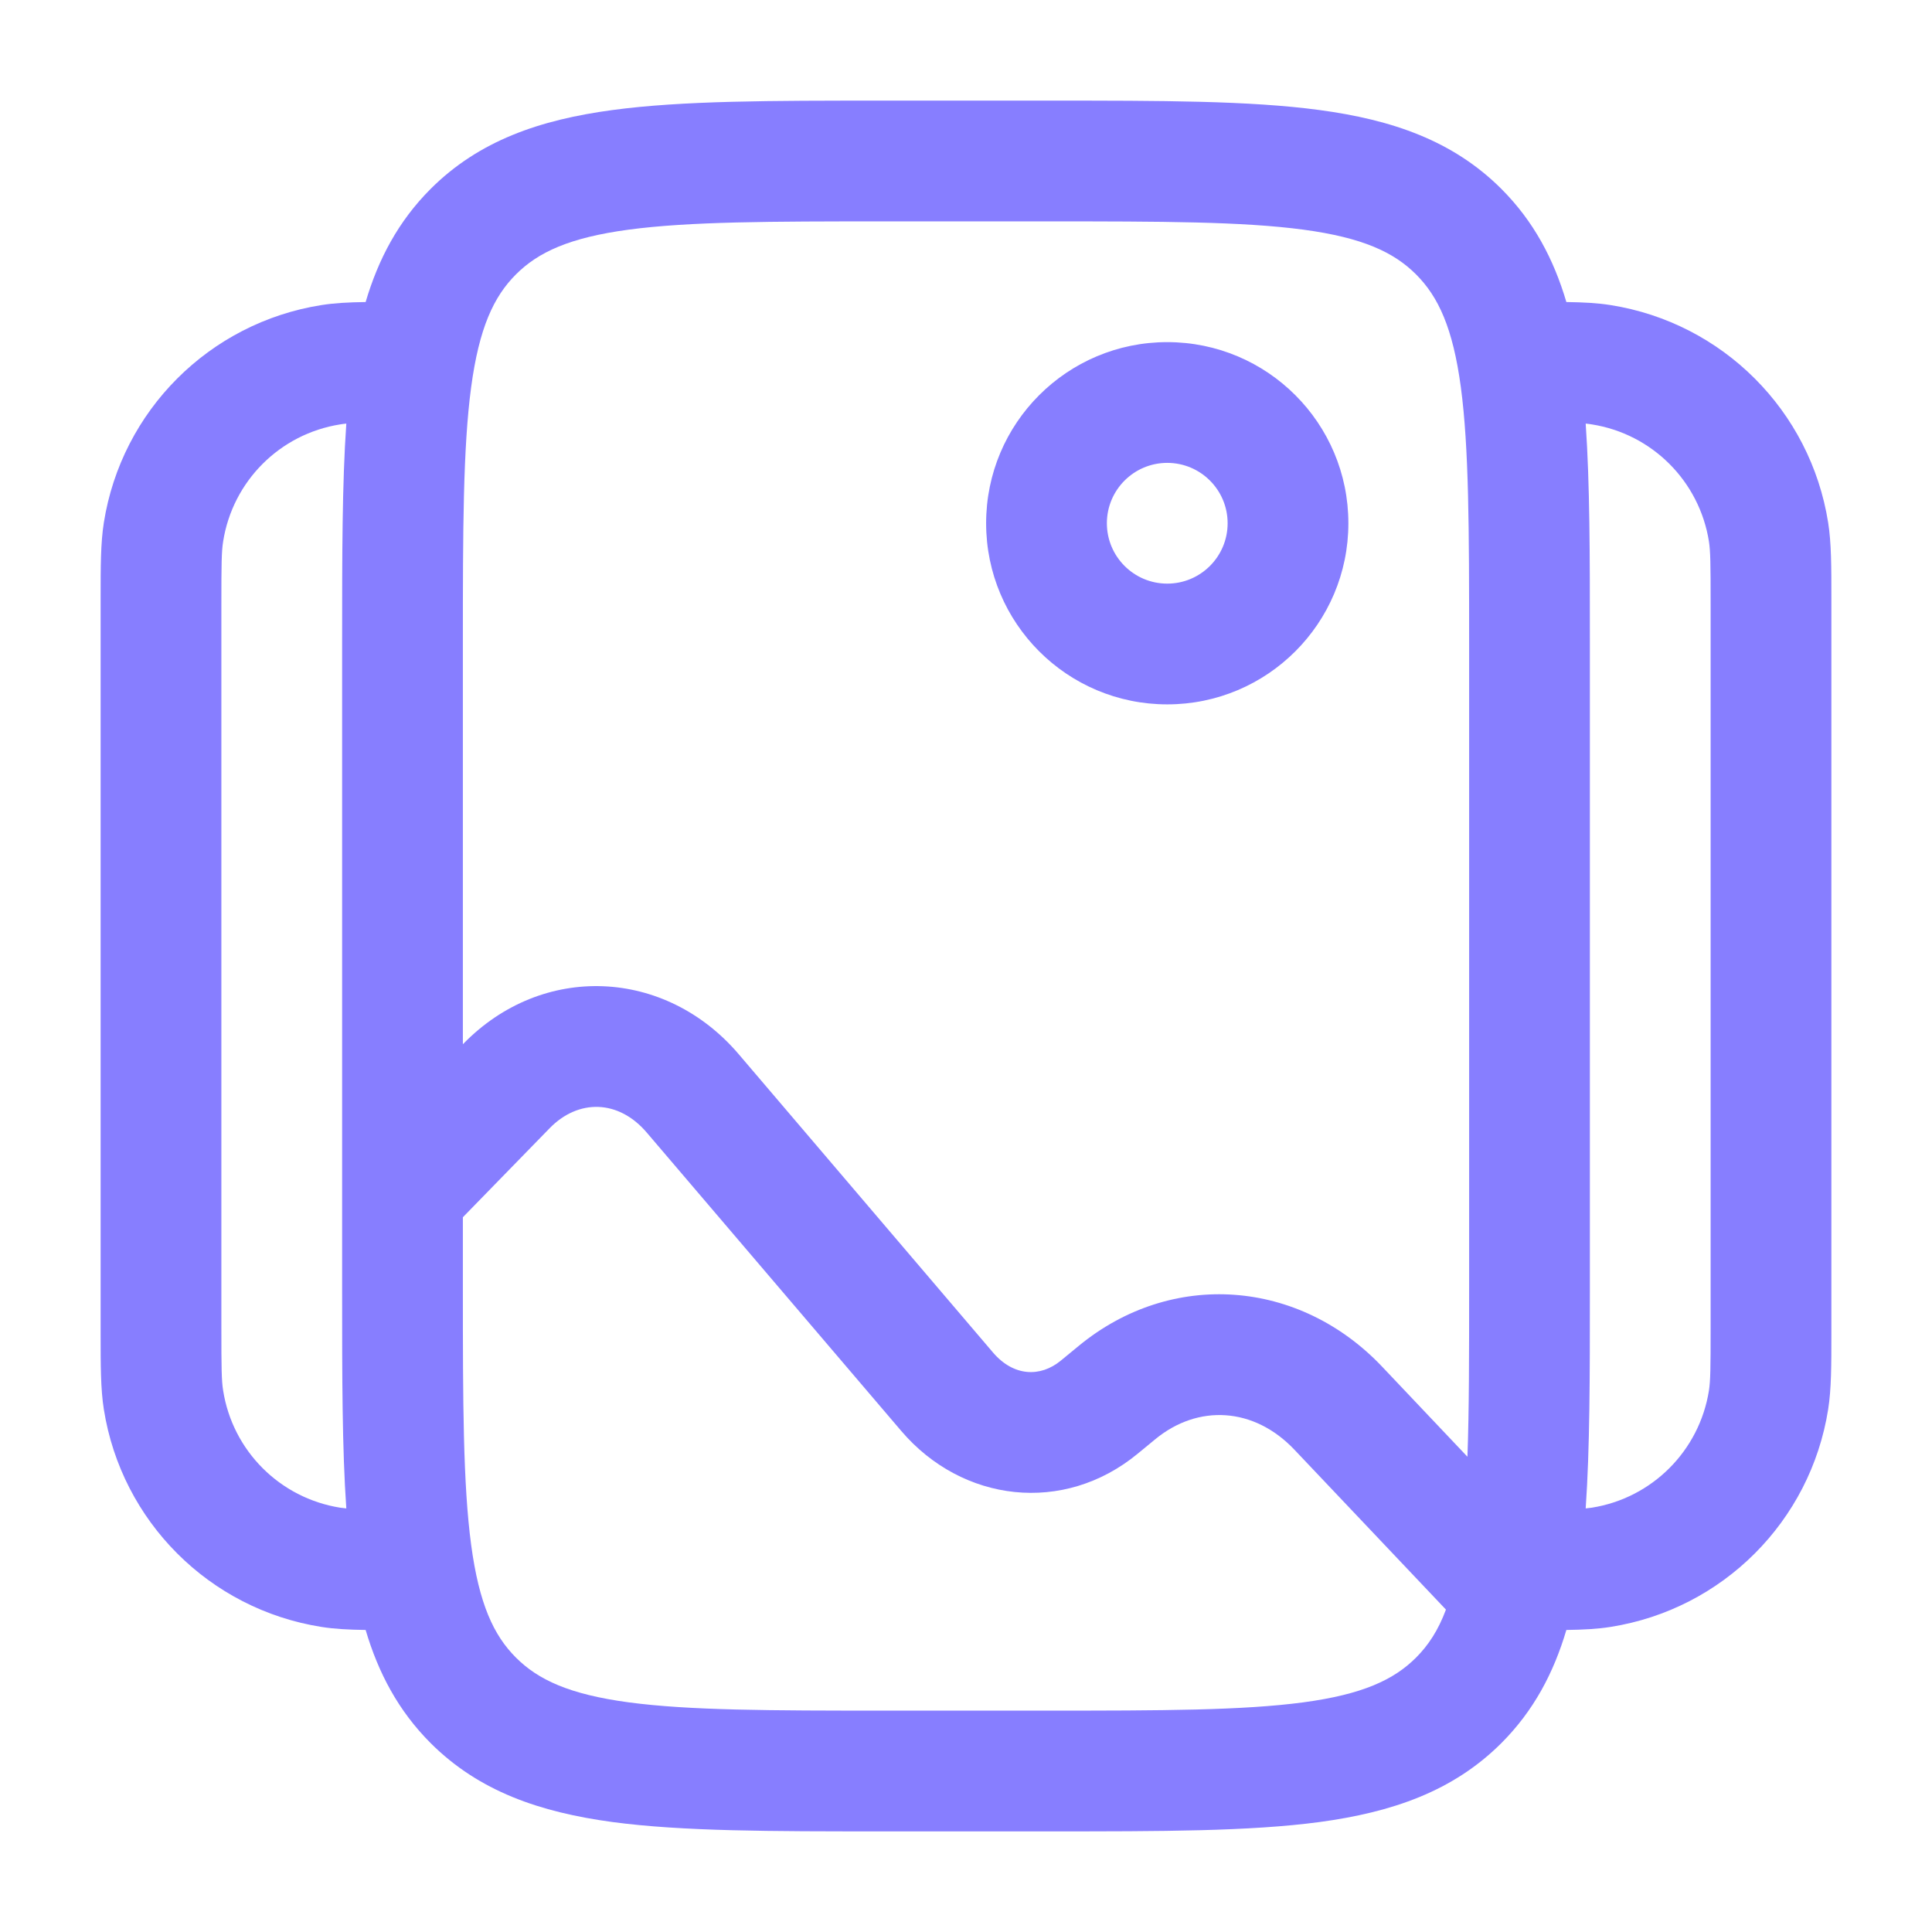
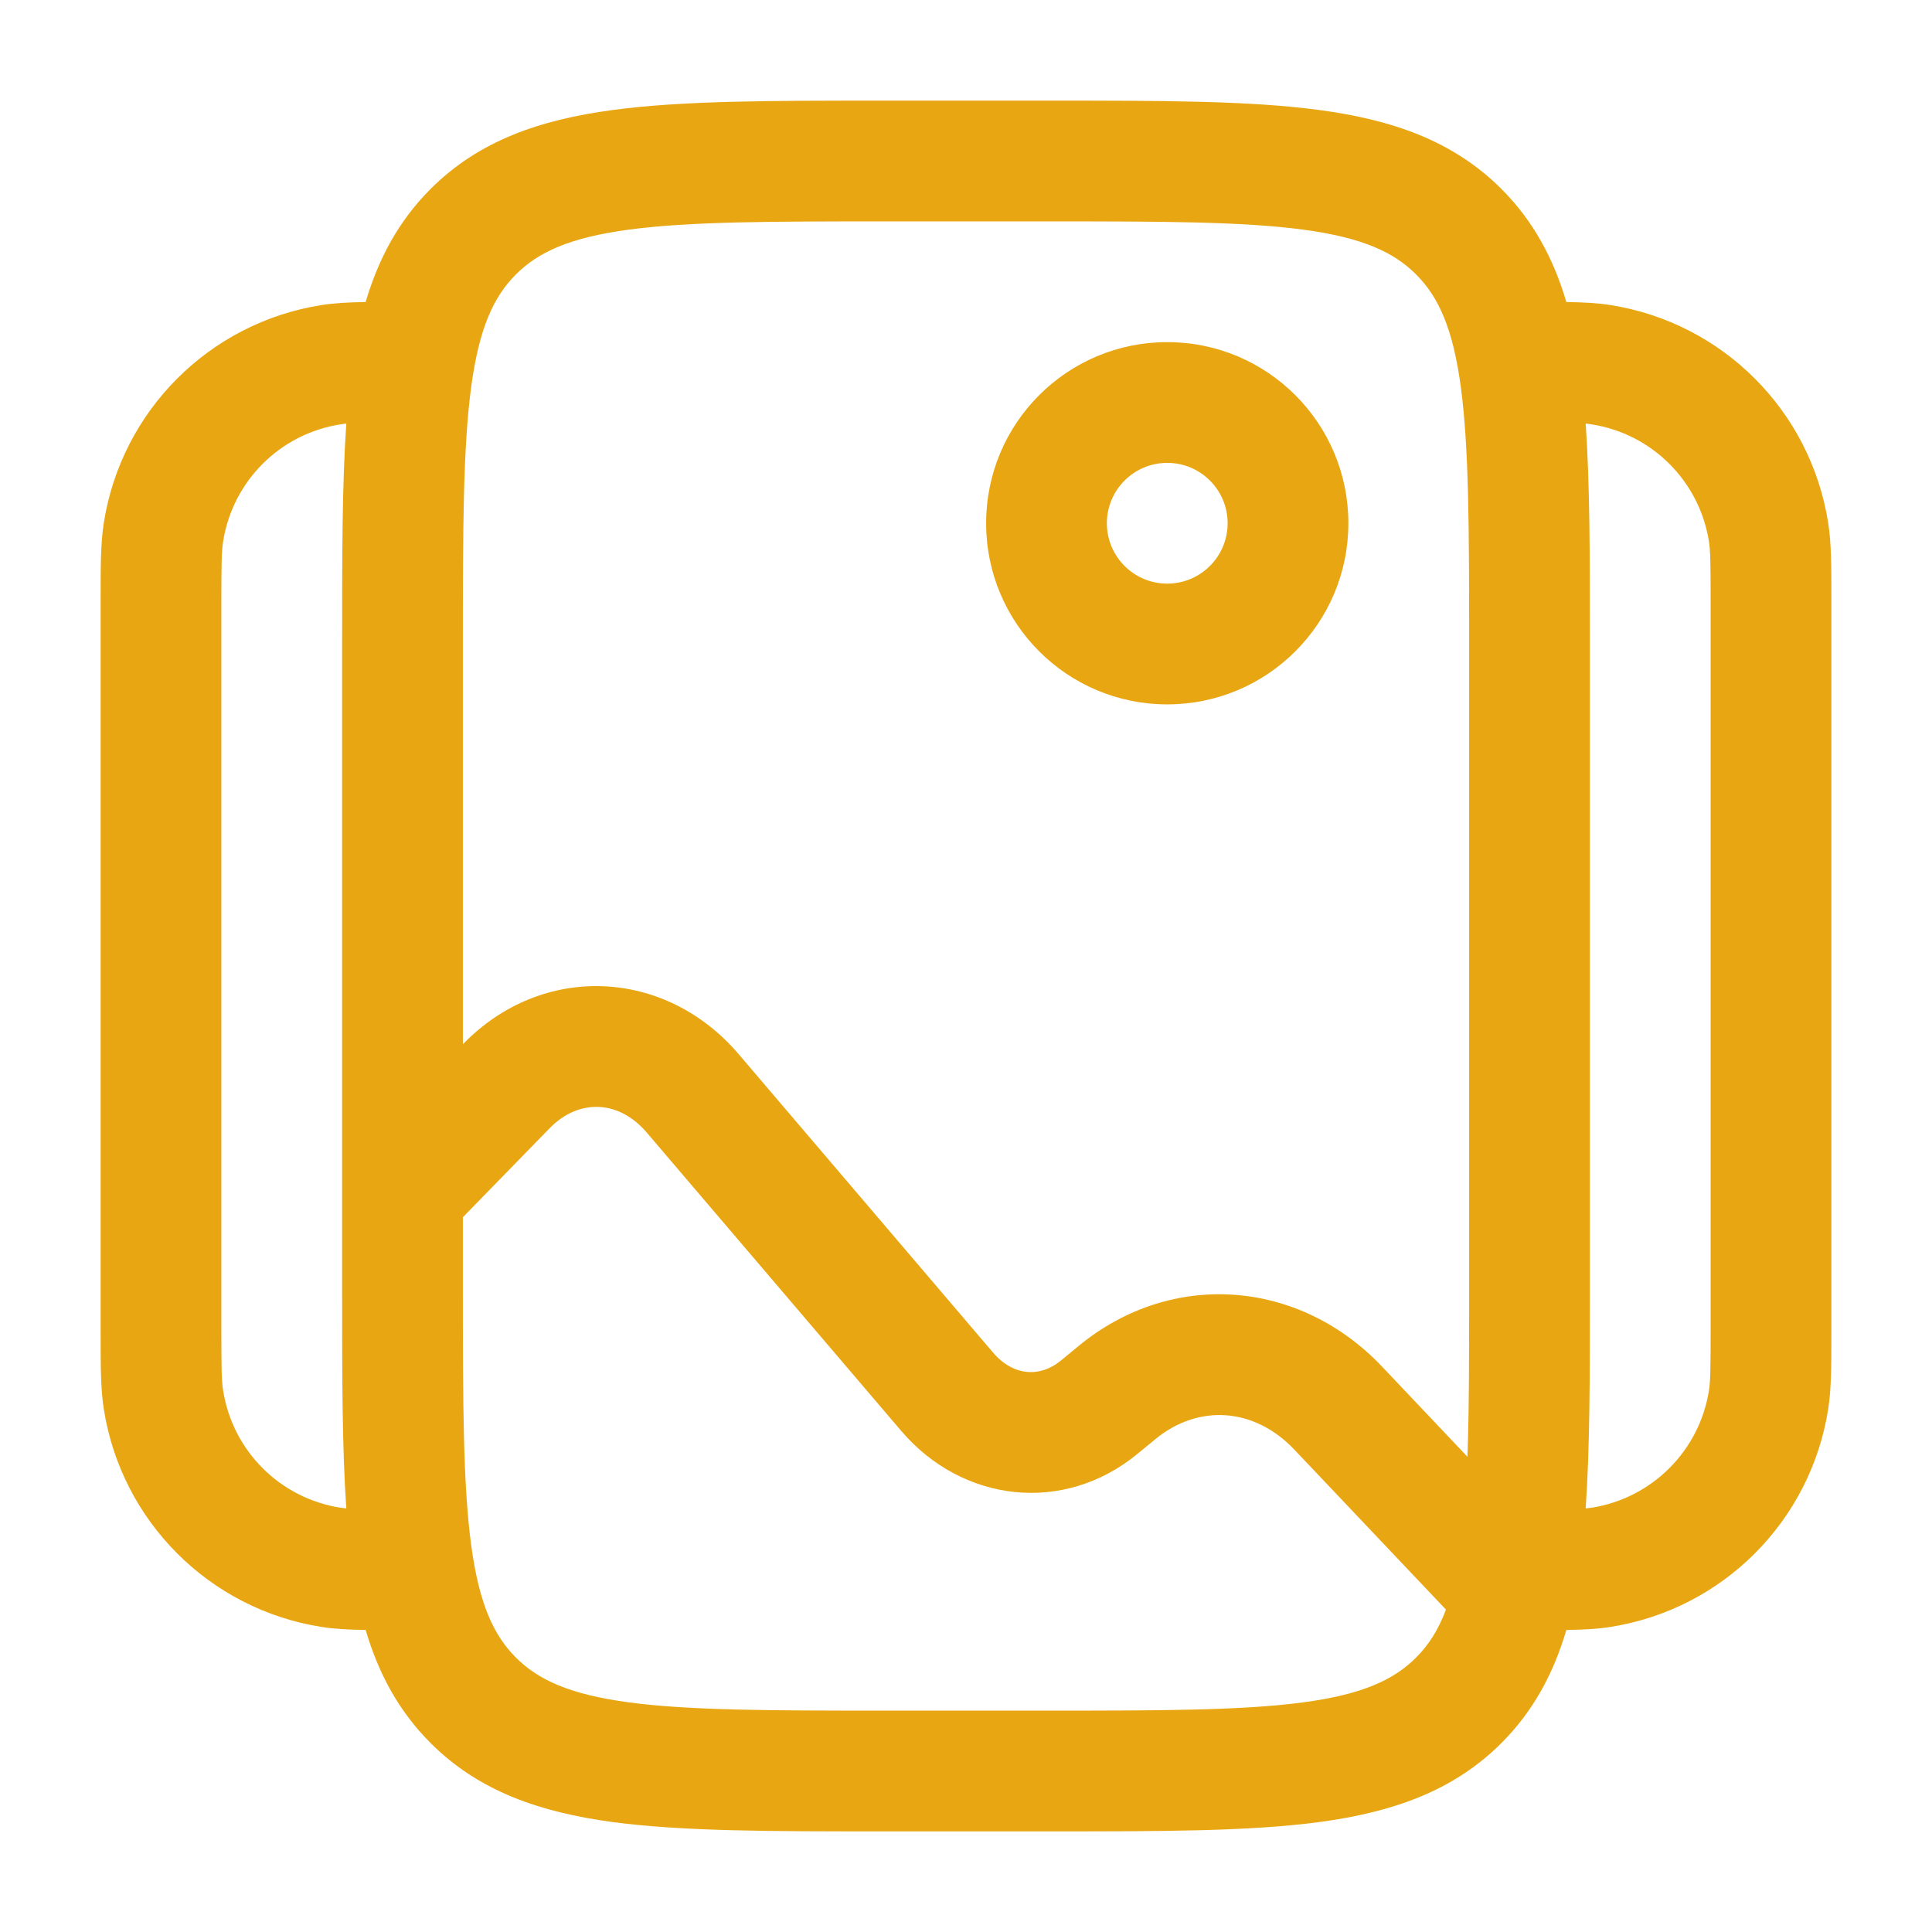
<svg xmlns="http://www.w3.org/2000/svg" width="24" height="24" viewBox="0 0 24 24" fill="none">
-   <path fill-rule="evenodd" clip-rule="evenodd" d="M10.945 1.25H13.055C14.422 1.25 15.525 1.25 16.392 1.367C17.292 1.488 18.05 1.746 18.652 2.348C19.052 2.749 19.3 3.218 19.458 3.752C19.669 3.755 19.846 3.764 20.008 3.79C21.399 4.01 22.49 5.101 22.71 6.492C22.75 6.745 22.75 7.034 22.75 7.435C22.75 7.457 22.75 7.478 22.75 7.5V16.5C22.75 16.522 22.75 16.544 22.75 16.565C22.75 16.966 22.75 17.255 22.71 17.508C22.49 18.899 21.399 19.99 20.008 20.21C19.846 20.236 19.669 20.245 19.458 20.248C19.3 20.782 19.052 21.251 18.652 21.652C18.05 22.254 17.292 22.512 16.392 22.634C15.525 22.75 14.422 22.75 13.055 22.75H10.945C9.578 22.75 8.475 22.75 7.608 22.634C6.708 22.512 5.95 22.254 5.348 21.652C4.948 21.251 4.7 20.782 4.542 20.248C4.331 20.245 4.154 20.236 3.992 20.21C2.601 19.99 1.51 18.899 1.29 17.508C1.25 17.255 1.25 16.966 1.25 16.565C1.25 16.544 1.25 16.522 1.25 16.5V7.5C1.25 7.478 1.25 7.457 1.25 7.435C1.25 7.034 1.25 6.745 1.29 6.492C1.51 5.101 2.601 4.01 3.992 3.79C4.154 3.764 4.331 3.755 4.542 3.752C4.7 3.218 4.948 2.749 5.348 2.348C5.95 1.746 6.708 1.488 7.608 1.367C8.475 1.25 9.578 1.25 10.945 1.25ZM4.302 5.262C4.274 5.265 4.249 5.268 4.226 5.272C3.477 5.39 2.89 5.977 2.772 6.726C2.752 6.848 2.75 7.007 2.75 7.5V16.5C2.75 16.993 2.752 17.152 2.772 17.274C2.89 18.023 3.477 18.61 4.226 18.729C4.249 18.732 4.274 18.735 4.302 18.738C4.25 17.989 4.25 17.099 4.25 16.055L4.25 14.817C4.25 14.816 4.25 14.816 4.25 14.815L4.25 7.945C4.25 6.901 4.25 6.011 4.302 5.262ZM5.75 15.121V16C5.75 17.435 5.752 18.436 5.853 19.192C5.952 19.926 6.132 20.314 6.409 20.591C6.686 20.868 7.074 21.048 7.808 21.147C8.563 21.248 9.565 21.25 11 21.25H13C14.435 21.25 15.437 21.248 16.192 21.147C16.926 21.048 17.314 20.868 17.591 20.591C17.743 20.439 17.866 20.253 17.962 19.995L16.08 18.009C15.577 17.478 14.882 17.442 14.352 17.878L14.132 18.059C13.216 18.814 11.955 18.666 11.195 17.775L8.034 14.069C7.684 13.658 7.185 13.649 6.828 14.015L5.75 15.121ZM18.229 18.096L17.169 16.977C16.141 15.892 14.555 15.767 13.398 16.721L13.178 16.902C12.923 17.112 12.59 17.099 12.336 16.802L9.176 13.095C8.264 12.026 6.739 11.957 5.754 12.968L5.75 12.972V8C5.75 6.565 5.752 5.563 5.853 4.808C5.952 4.074 6.132 3.686 6.409 3.409C6.686 3.132 7.074 2.952 7.808 2.853C8.563 2.752 9.565 2.75 11 2.75H13C14.435 2.75 15.437 2.752 16.192 2.853C16.926 2.952 17.314 3.132 17.591 3.409C17.868 3.686 18.048 4.074 18.147 4.808C18.248 5.563 18.25 6.565 18.25 8V16C18.25 16.833 18.25 17.519 18.229 18.096ZM19.698 18.738C19.726 18.735 19.751 18.732 19.774 18.729C20.523 18.61 21.11 18.023 21.229 17.274C21.248 17.152 21.25 16.993 21.25 16.5V7.5C21.25 7.007 21.248 6.848 21.229 6.726C21.11 5.977 20.523 5.39 19.774 5.272C19.751 5.268 19.726 5.265 19.698 5.262C19.75 6.011 19.75 6.901 19.75 7.945V16.055C19.75 17.099 19.75 17.989 19.698 18.738ZM14.5 5.75C14.086 5.75 13.75 6.086 13.75 6.5C13.75 6.914 14.086 7.25 14.5 7.25C14.914 7.25 15.25 6.914 15.25 6.5C15.25 6.086 14.914 5.75 14.5 5.75ZM12.25 6.5C12.25 5.257 13.257 4.25 14.5 4.25C15.743 4.25 16.75 5.257 16.75 6.5C16.75 7.743 15.743 8.75 14.5 8.75C13.257 8.75 12.25 7.743 12.25 6.5Z" fill="#877EFF" />
+   <path fill-rule="evenodd" clip-rule="evenodd" d="M10.945 1.25H13.055C14.422 1.25 15.525 1.25 16.392 1.367C17.292 1.488 18.05 1.746 18.652 2.348C19.052 2.749 19.3 3.218 19.458 3.752C19.669 3.755 19.846 3.764 20.008 3.79C21.399 4.01 22.49 5.101 22.71 6.492C22.75 6.745 22.75 7.034 22.75 7.435C22.75 7.457 22.75 7.478 22.75 7.5V16.5C22.75 16.522 22.75 16.544 22.75 16.565C22.75 16.966 22.75 17.255 22.71 17.508C22.49 18.899 21.399 19.99 20.008 20.21C19.846 20.236 19.669 20.245 19.458 20.248C19.3 20.782 19.052 21.251 18.652 21.652C18.05 22.254 17.292 22.512 16.392 22.634C15.525 22.75 14.422 22.75 13.055 22.75H10.945C9.578 22.75 8.475 22.75 7.608 22.634C6.708 22.512 5.95 22.254 5.348 21.652C4.948 21.251 4.7 20.782 4.542 20.248C4.331 20.245 4.154 20.236 3.992 20.21C2.601 19.99 1.51 18.899 1.29 17.508C1.25 17.255 1.25 16.966 1.25 16.565C1.25 16.544 1.25 16.522 1.25 16.5V7.5C1.25 7.478 1.25 7.457 1.25 7.435C1.25 7.034 1.25 6.745 1.29 6.492C1.51 5.101 2.601 4.01 3.992 3.79C4.154 3.764 4.331 3.755 4.542 3.752C4.7 3.218 4.948 2.749 5.348 2.348C5.95 1.746 6.708 1.488 7.608 1.367C8.475 1.25 9.578 1.25 10.945 1.25ZM4.302 5.262C4.274 5.265 4.249 5.268 4.226 5.272C3.477 5.39 2.89 5.977 2.772 6.726C2.752 6.848 2.75 7.007 2.75 7.5V16.5C2.75 16.993 2.752 17.152 2.772 17.274C2.89 18.023 3.477 18.61 4.226 18.729C4.249 18.732 4.274 18.735 4.302 18.738C4.25 17.989 4.25 17.099 4.25 16.055L4.25 14.817C4.25 14.816 4.25 14.816 4.25 14.815L4.25 7.945C4.25 6.901 4.25 6.011 4.302 5.262ZM5.75 15.121V16C5.75 17.435 5.752 18.436 5.853 19.192C5.952 19.926 6.132 20.314 6.409 20.591C6.686 20.868 7.074 21.048 7.808 21.147C8.563 21.248 9.565 21.25 11 21.25H13C14.435 21.25 15.437 21.248 16.192 21.147C16.926 21.048 17.314 20.868 17.591 20.591C17.743 20.439 17.866 20.253 17.962 19.995L16.08 18.009C15.577 17.478 14.882 17.442 14.352 17.878L14.132 18.059C13.216 18.814 11.955 18.666 11.195 17.775L8.034 14.069C7.684 13.658 7.185 13.649 6.828 14.015L5.75 15.121ZM18.229 18.096L17.169 16.977C16.141 15.892 14.555 15.767 13.398 16.721L13.178 16.902C12.923 17.112 12.59 17.099 12.336 16.802L9.176 13.095C8.264 12.026 6.739 11.957 5.754 12.968L5.75 12.972V8C5.75 6.565 5.752 5.563 5.853 4.808C5.952 4.074 6.132 3.686 6.409 3.409C6.686 3.132 7.074 2.952 7.808 2.853C8.563 2.752 9.565 2.75 11 2.75H13C14.435 2.75 15.437 2.752 16.192 2.853C16.926 2.952 17.314 3.132 17.591 3.409C17.868 3.686 18.048 4.074 18.147 4.808C18.248 5.563 18.25 6.565 18.25 8V16C18.25 16.833 18.25 17.519 18.229 18.096ZM19.698 18.738C19.726 18.735 19.751 18.732 19.774 18.729C20.523 18.61 21.11 18.023 21.229 17.274C21.248 17.152 21.25 16.993 21.25 16.5V7.5C21.25 7.007 21.248 6.848 21.229 6.726C21.11 5.977 20.523 5.39 19.774 5.272C19.751 5.268 19.726 5.265 19.698 5.262C19.75 6.011 19.75 6.901 19.75 7.945V16.055C19.75 17.099 19.75 17.989 19.698 18.738ZM14.5 5.75C14.086 5.75 13.75 6.086 13.75 6.5C13.75 6.914 14.086 7.25 14.5 7.25C14.914 7.25 15.25 6.914 15.25 6.5C15.25 6.086 14.914 5.75 14.5 5.75ZM12.25 6.5C12.25 5.257 13.257 4.25 14.5 4.25C15.743 4.25 16.75 5.257 16.75 6.5C16.75 7.743 15.743 8.75 14.5 8.75C13.257 8.75 12.25 7.743 12.25 6.5Z" fill="#E8A712" />
</svg>
